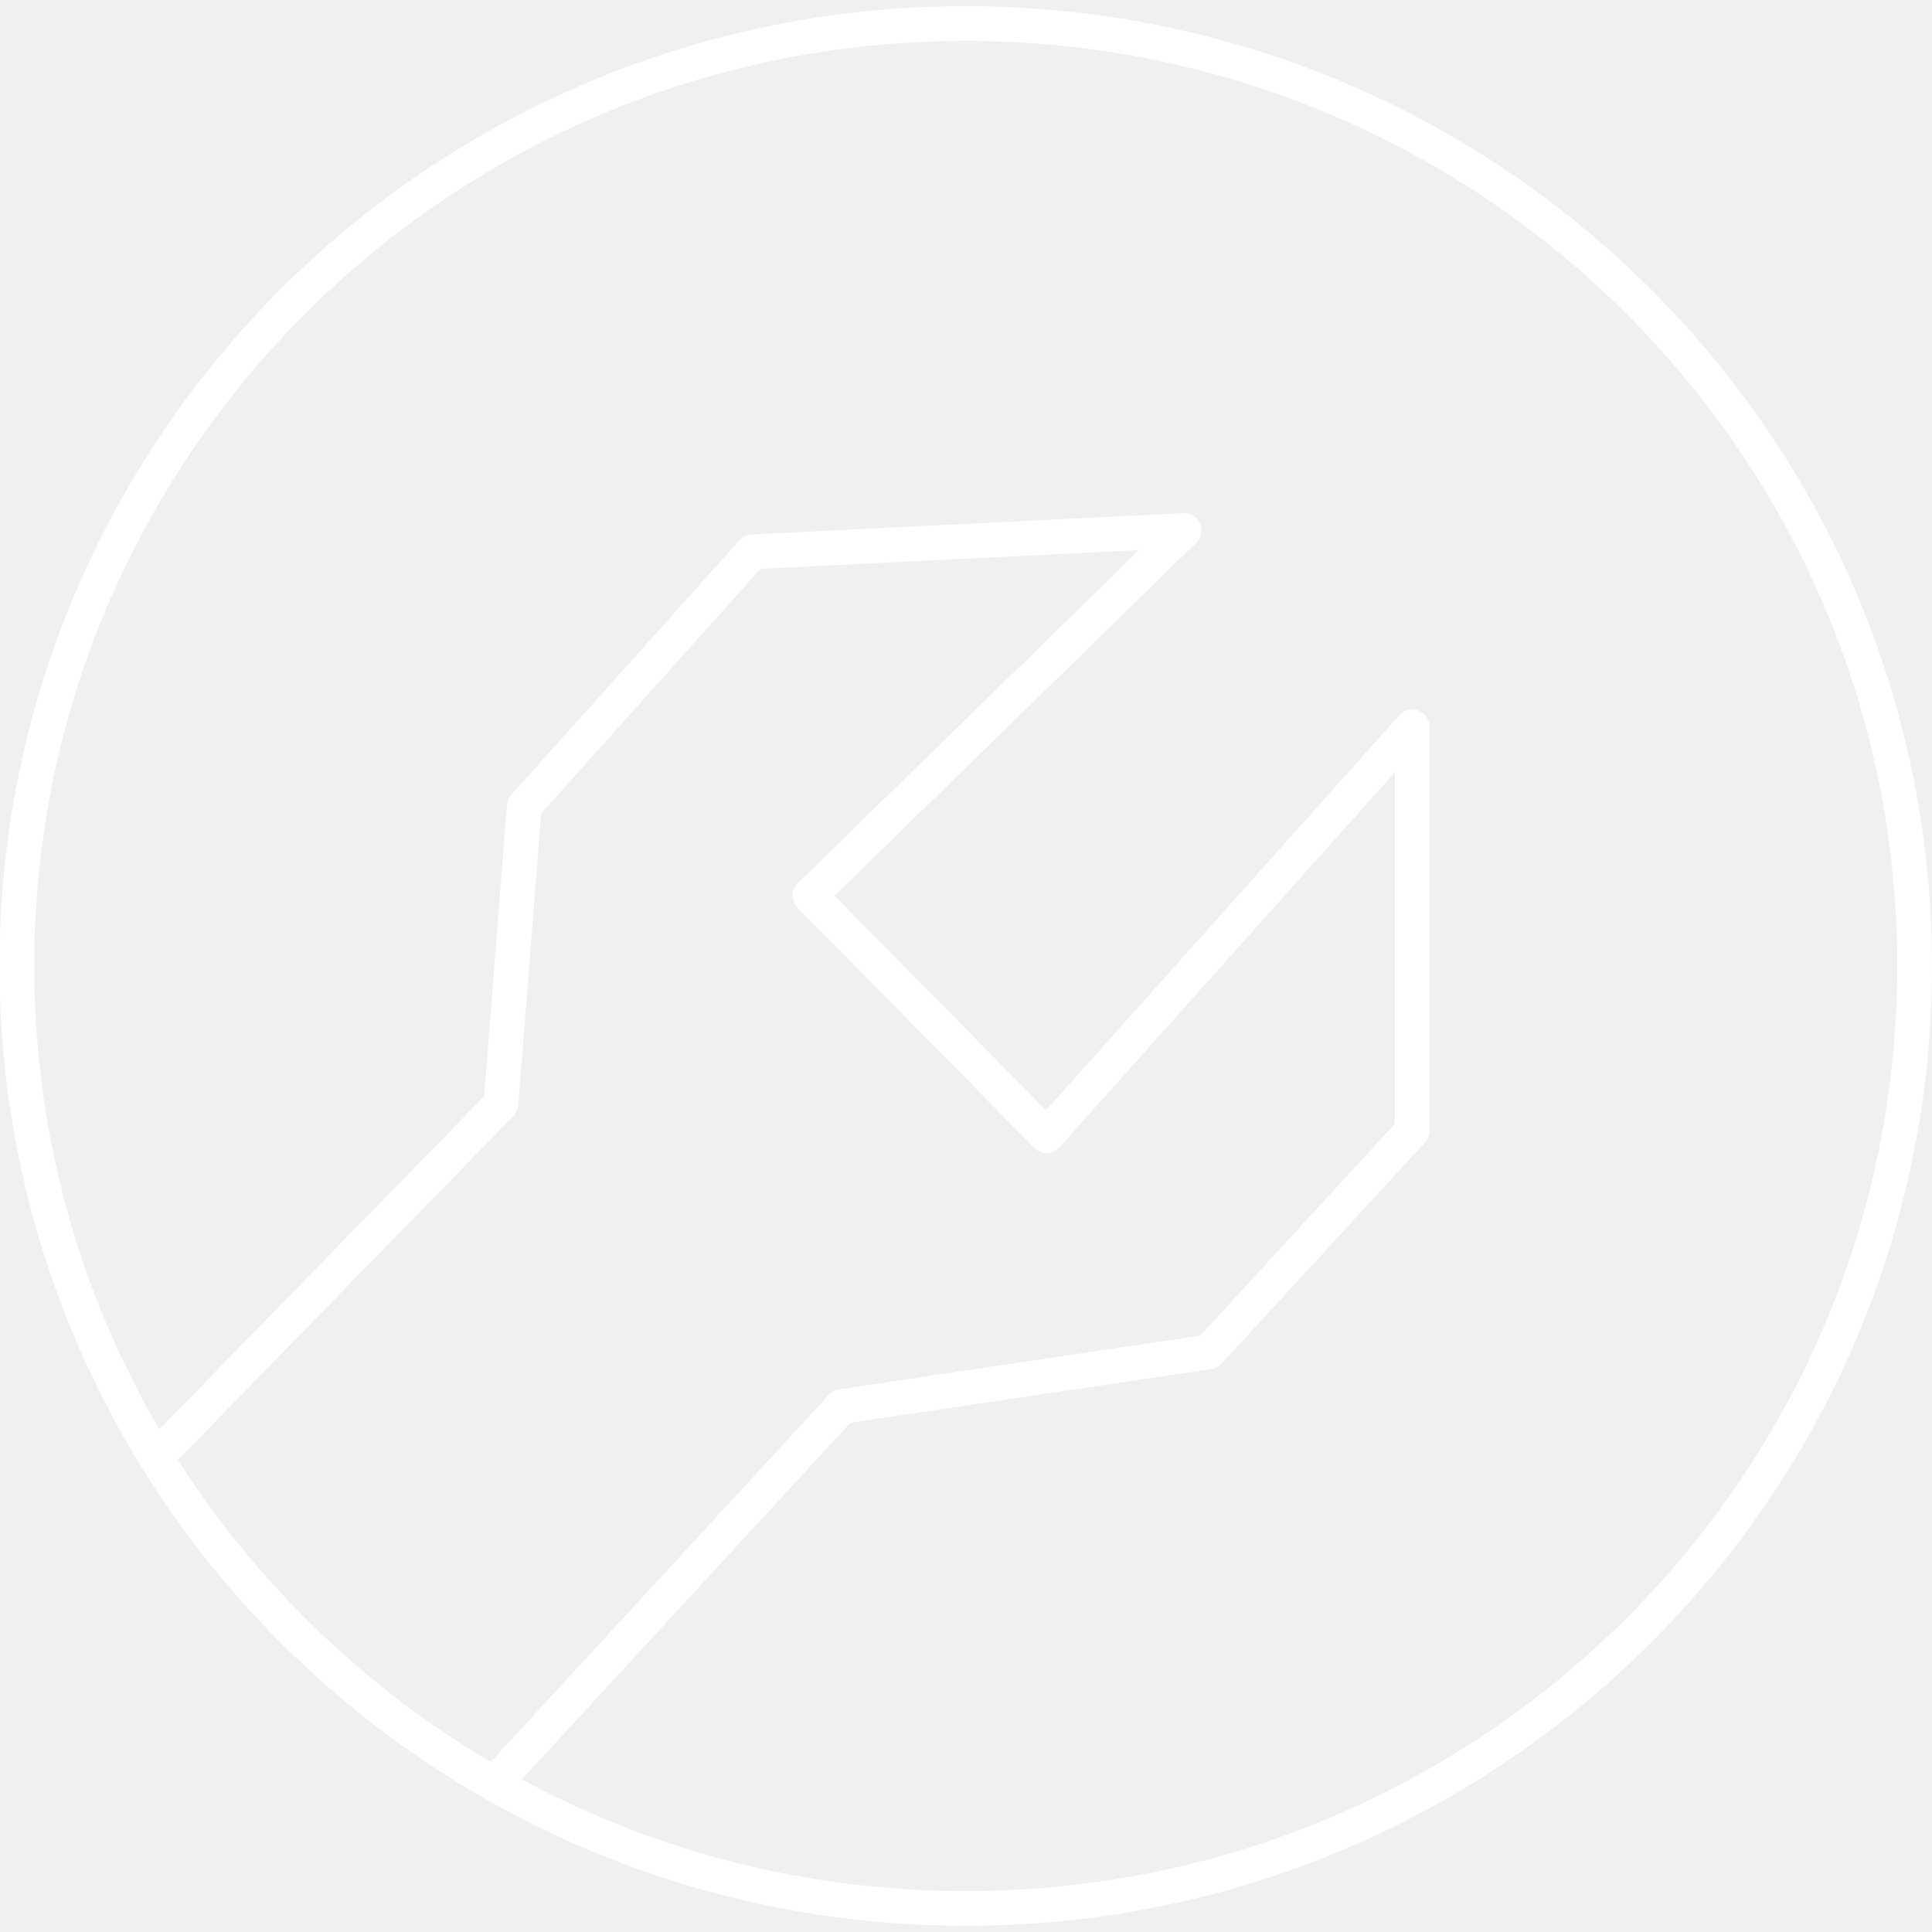
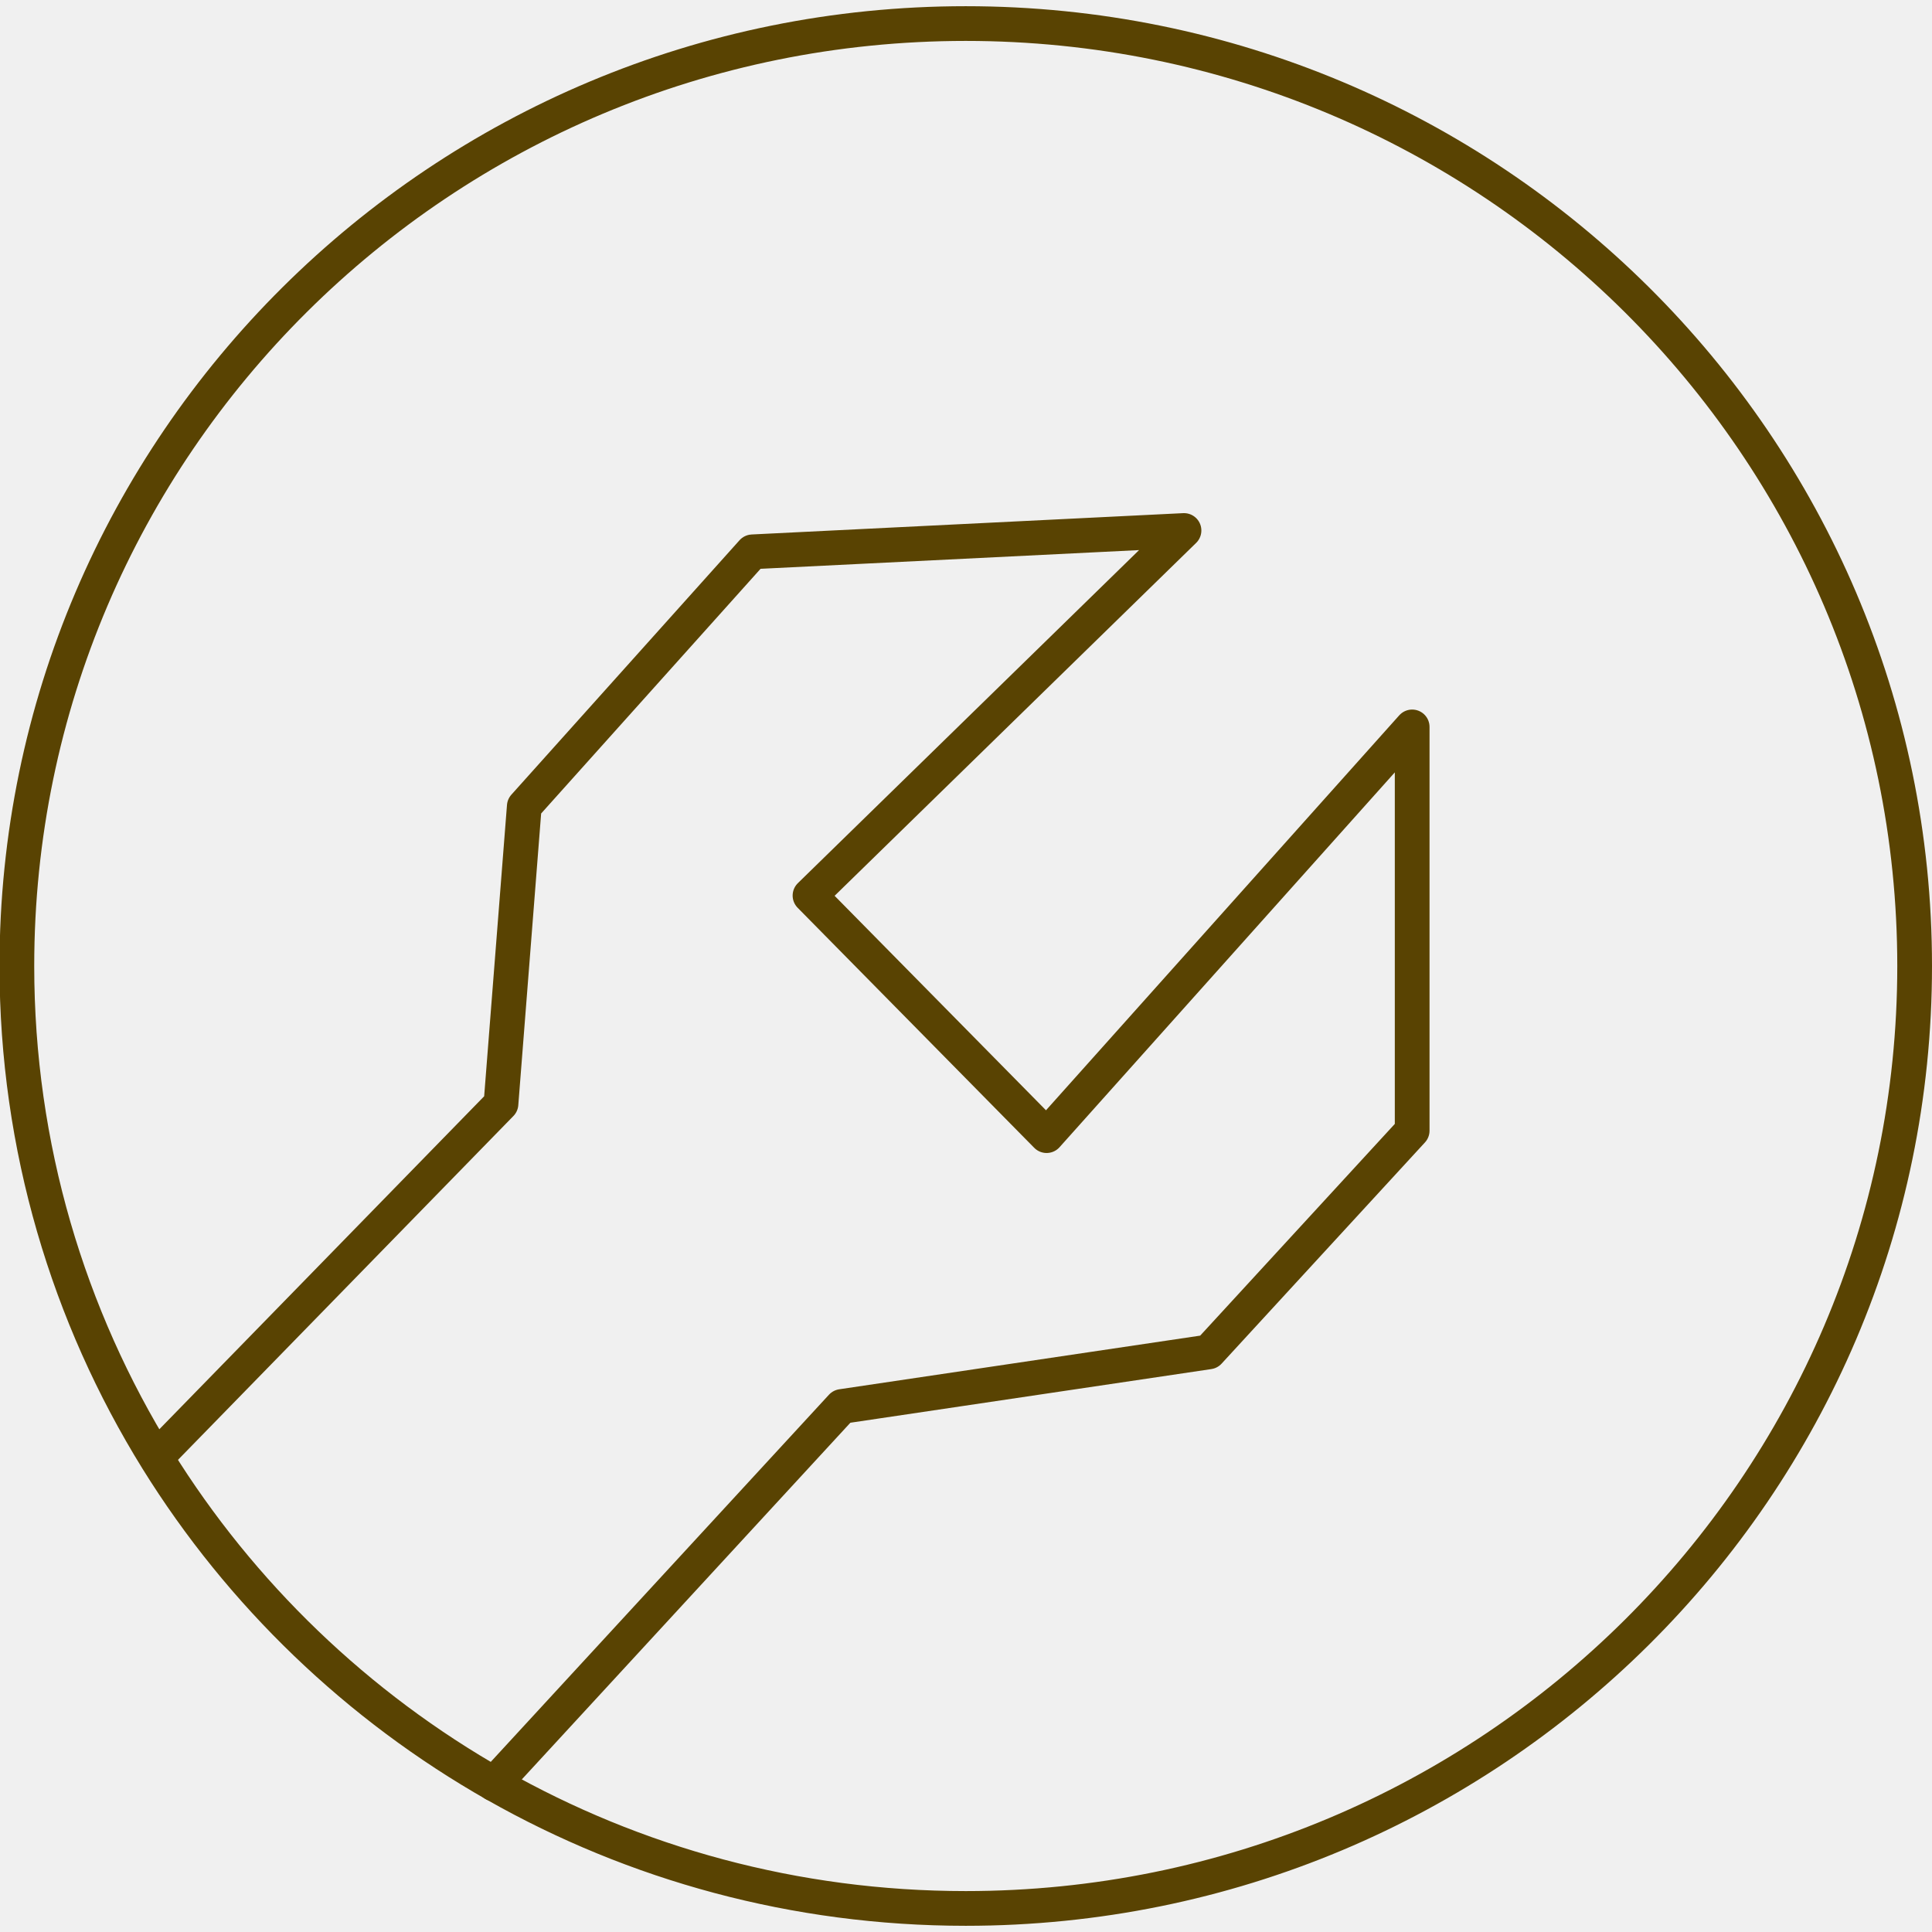
<svg xmlns="http://www.w3.org/2000/svg" width="50" height="50" viewBox="0 0 389.5 387">
-   <path fill="none" stroke="#fff" stroke-width="7" stroke-linecap="round" stroke-linejoin="round" stroke-miterlimit="10" d="M386 193.5c0 104.9-85.6 190-191.3 190-68.9 0-129.3-36.2-163-90.5-17.9-28.9-28.3-63-28.3-99.5C3.4 88.6 89 3.5 194.7 3.5S386 88.6 386 193.5z" />
-   <path fill="none" stroke="#fff" stroke-width="7" stroke-linecap="round" stroke-linejoin="round" stroke-miterlimit="10" d="M33.3 290.7l67.7-69.4 4.7-60 46-51.3 87-4.3-75.4 73.6 47.7 48.4 73.7-82.4v81.4l-41 44.6-74 11-70.1 76.1" />
+   <path fill="none" stroke="#594302" stroke-width="7" stroke-linecap="round" stroke-linejoin="round" stroke-miterlimit="10" d="M386 193.5c0 104.9-85.6 190-191.3 190-68.9 0-129.3-36.2-163-90.5-17.9-28.9-28.3-63-28.3-99.5C3.4 88.6 89 3.5 194.7 3.5S386 88.6 386 193.5z" />
+   <path fill="none" stroke="#594302" stroke-width="7" stroke-linecap="round" stroke-linejoin="round" stroke-miterlimit="10" d="M33.3 290.7l67.7-69.4 4.7-60 46-51.3 87-4.3-75.4 73.6 47.7 48.4 73.7-82.4v81.4l-41 44.6-74 11-70.1 76.1" />
</svg>
